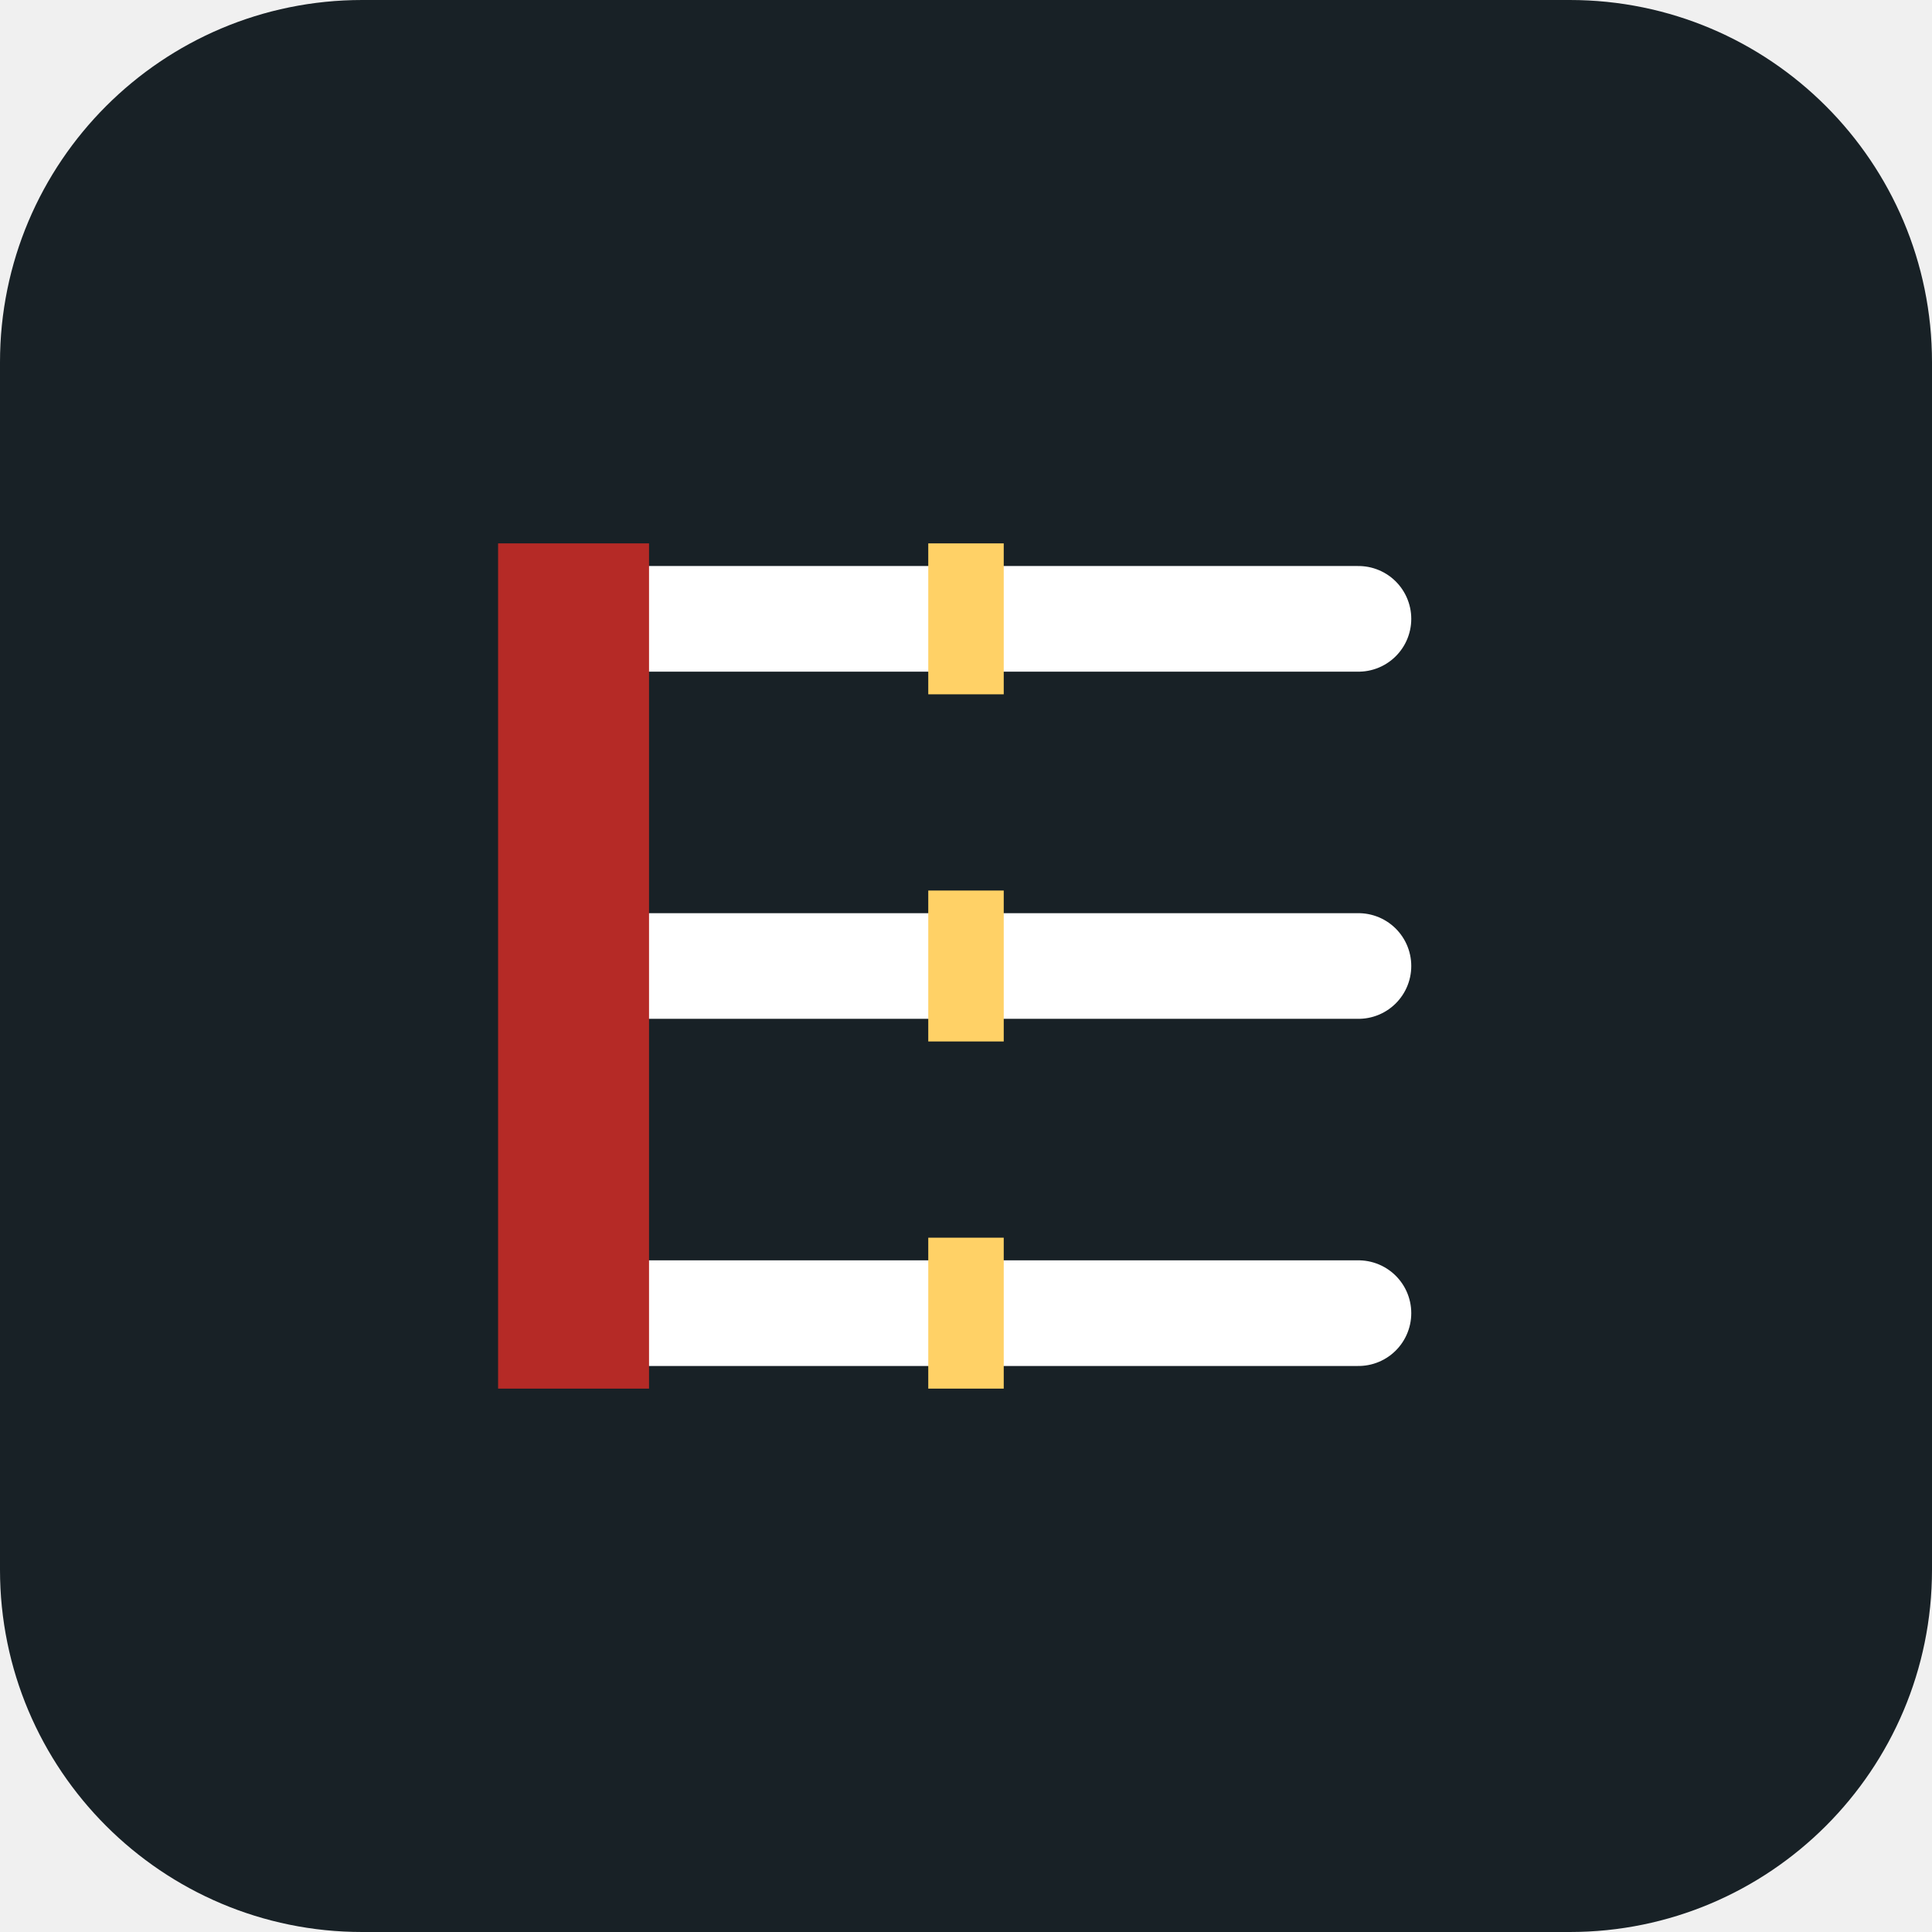
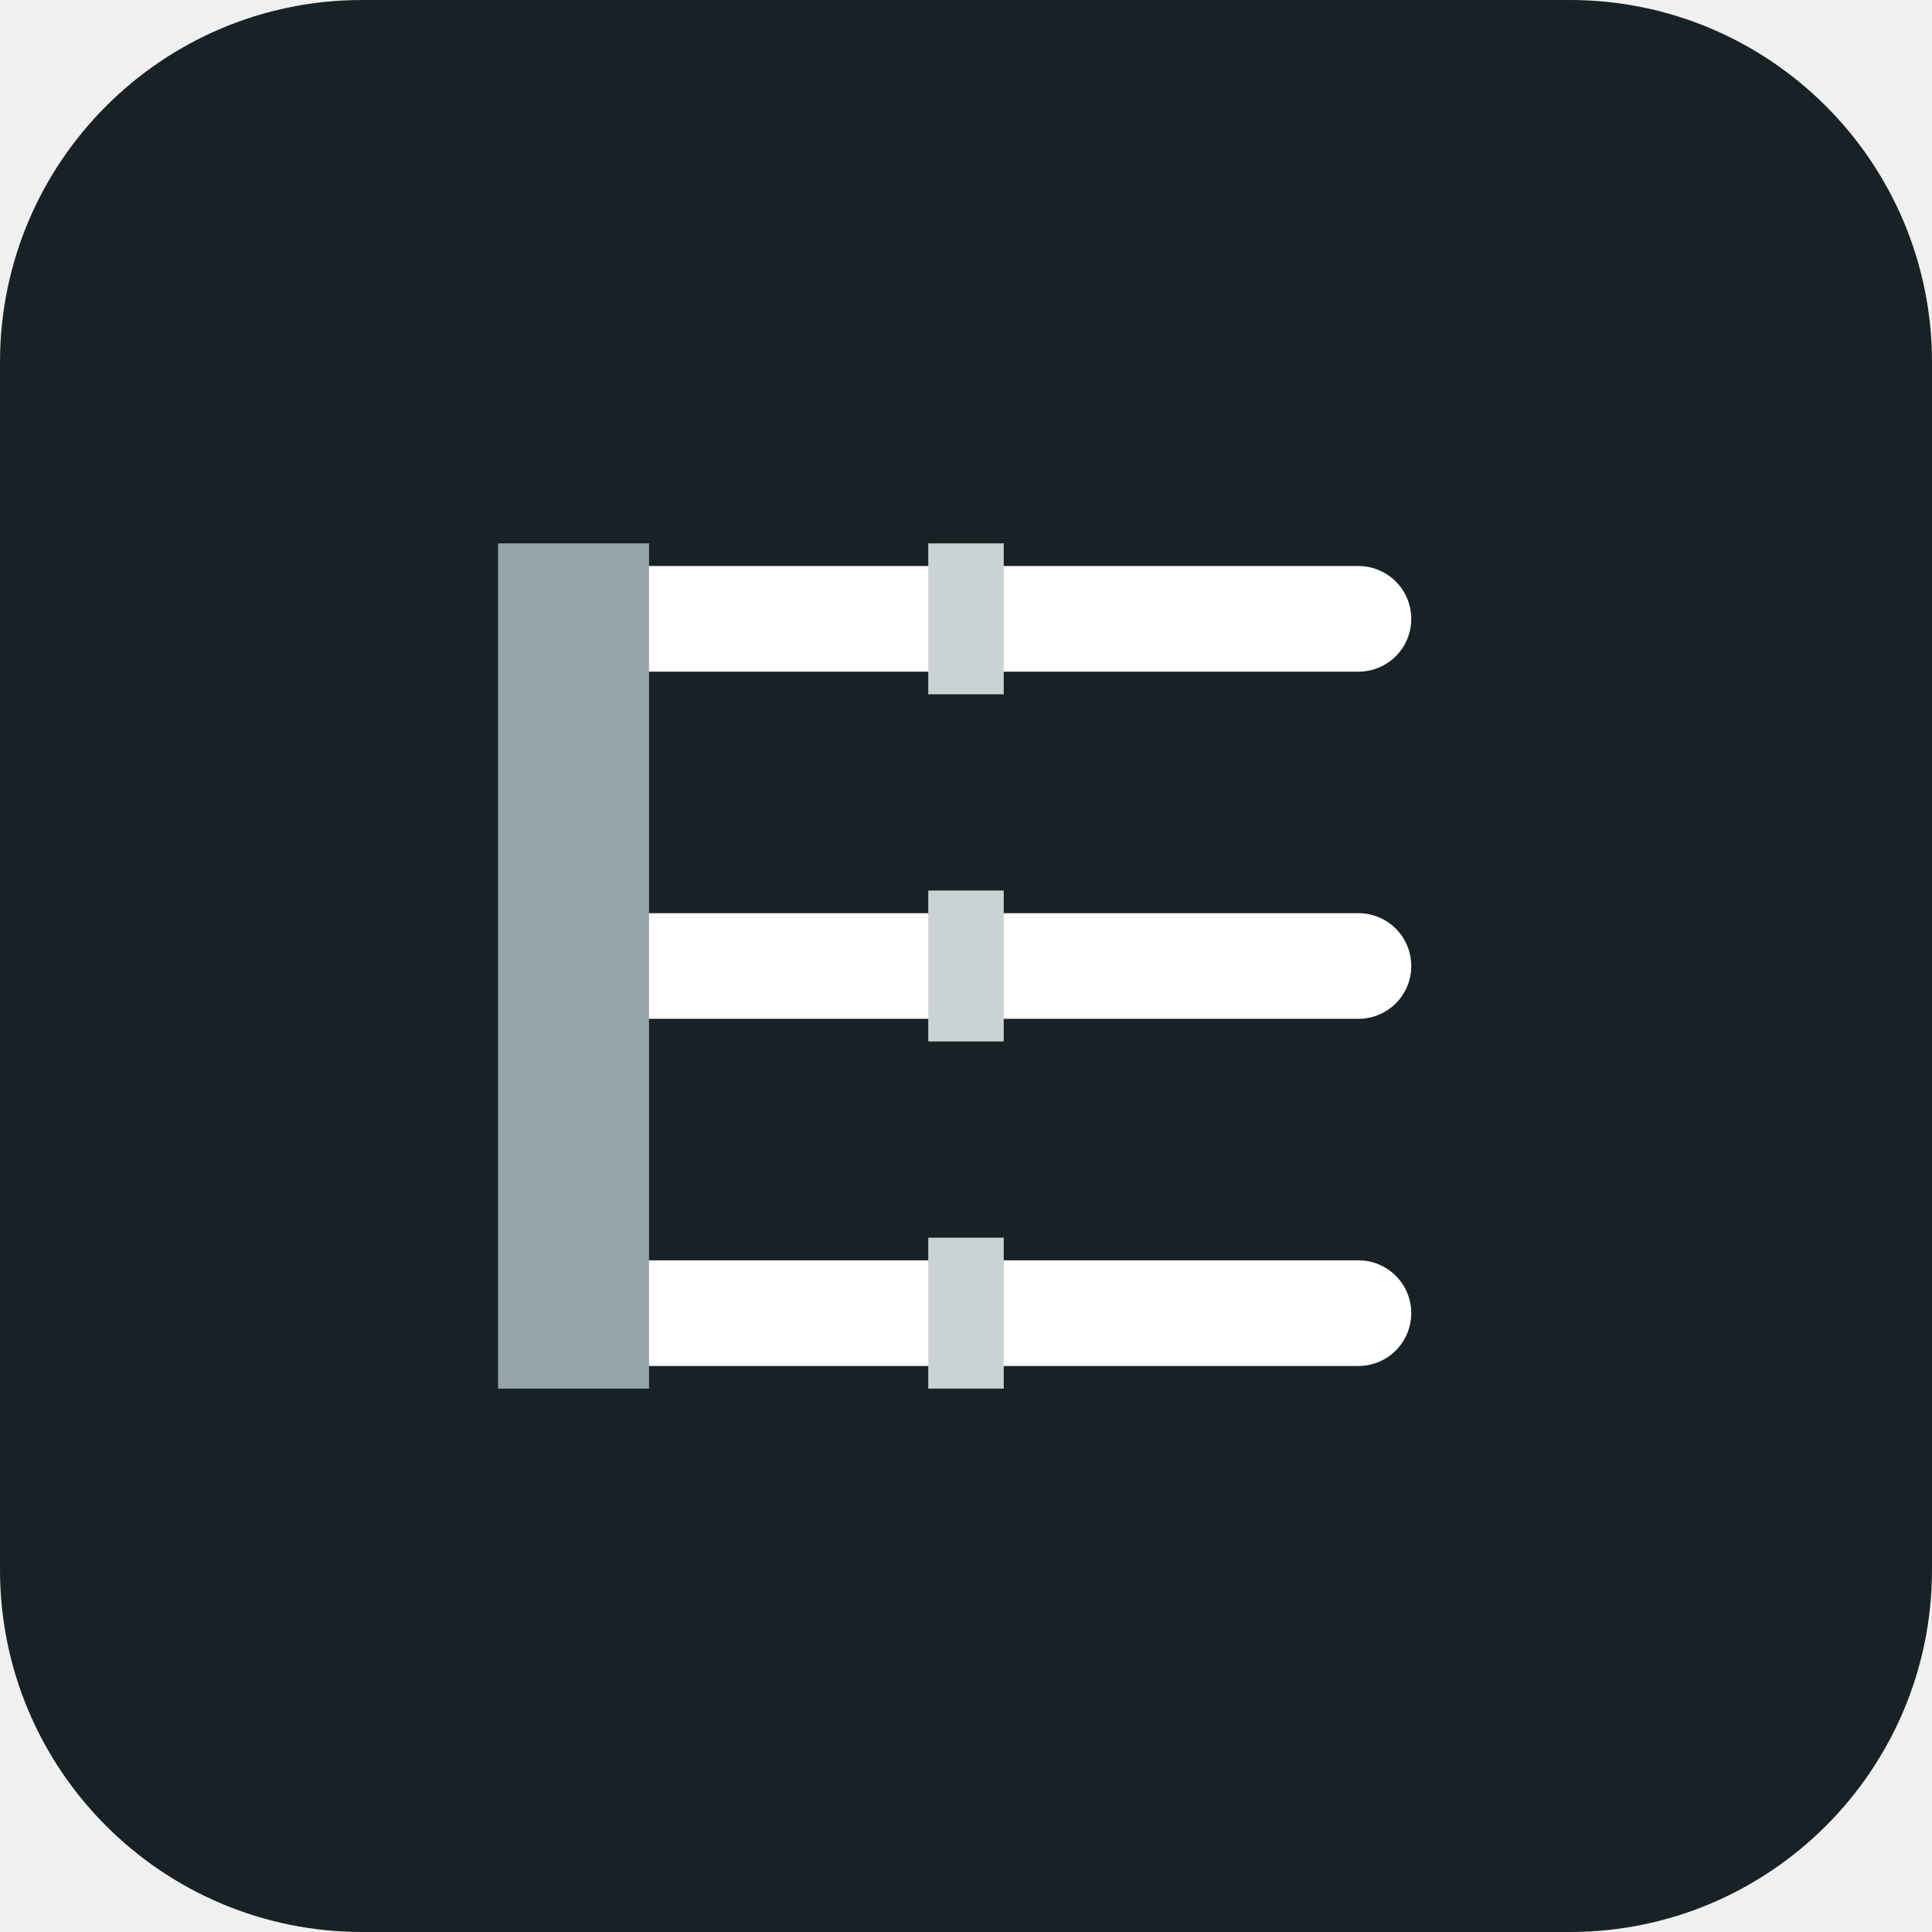
<svg xmlns="http://www.w3.org/2000/svg" viewBox="0 0 512 512">
  <rect width="512" height="512" rx="96" fill="#182126" />
  <g fill="none" stroke="#ffffff" stroke-width="28" stroke-linecap="round">
    <path d="M152 164h208M152 256h208M152 348h208" />
  </g>
-   <path d="M152 144v224" stroke="#b52a26" stroke-width="40" />
-   <path d="M256 144v40m0 52v40m0 52v40" stroke="#ffd166" stroke-width="20" />
+   <path d="M152 144v224" stroke="#96a5ac" stroke-width="40" />
+   <path d="M256 144v40m0 52v40m0 52v40" stroke="#cbd2d3" stroke-width="20" />
</svg>
